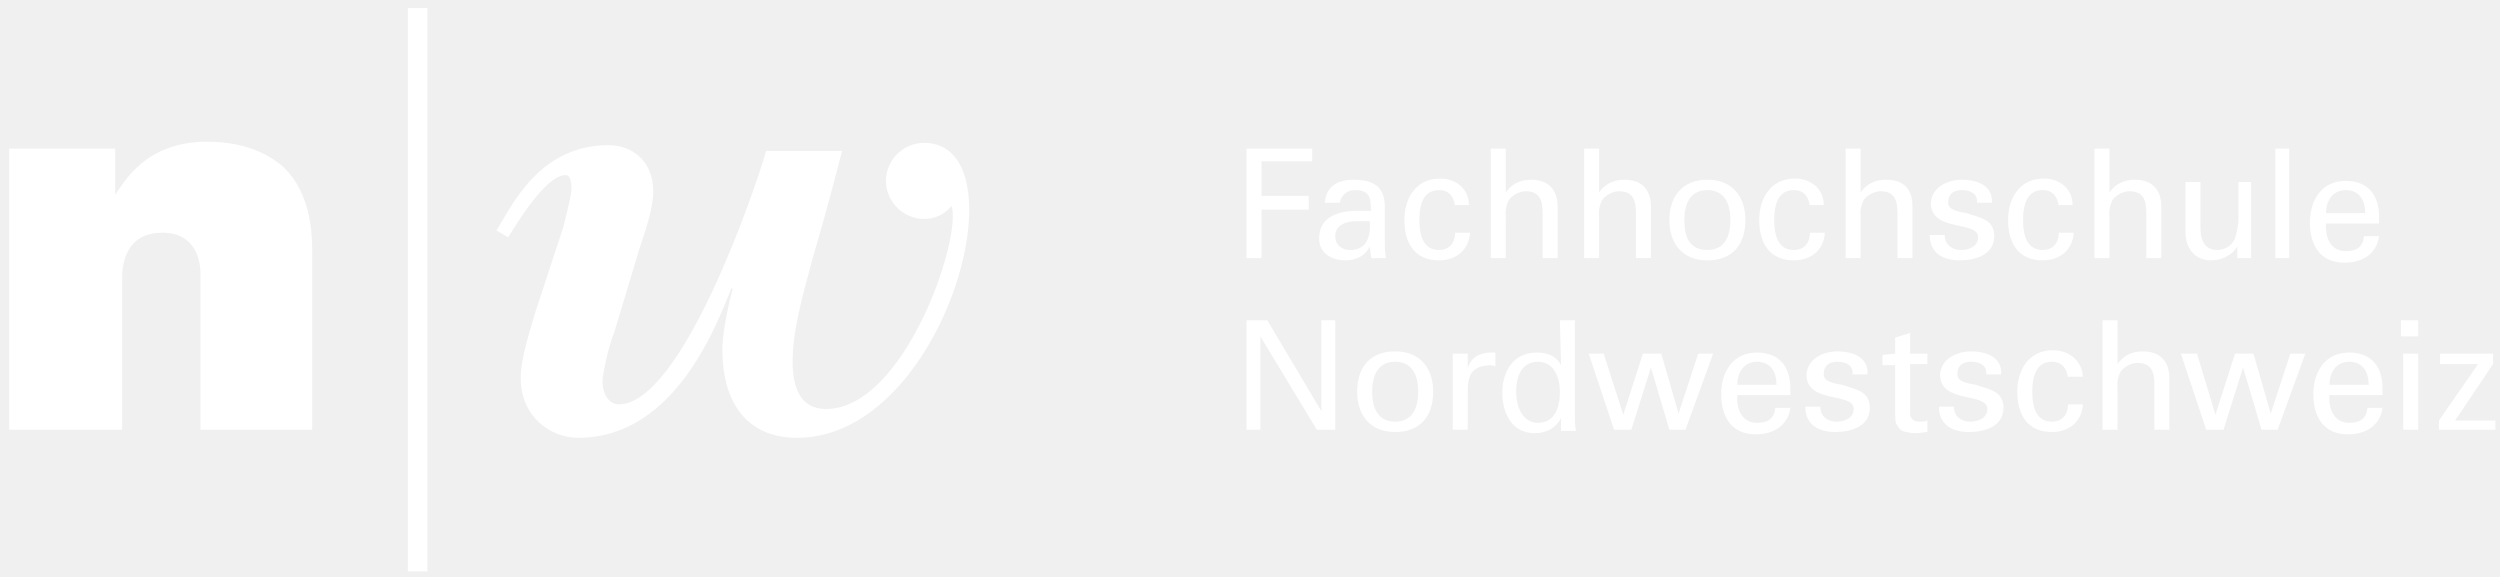
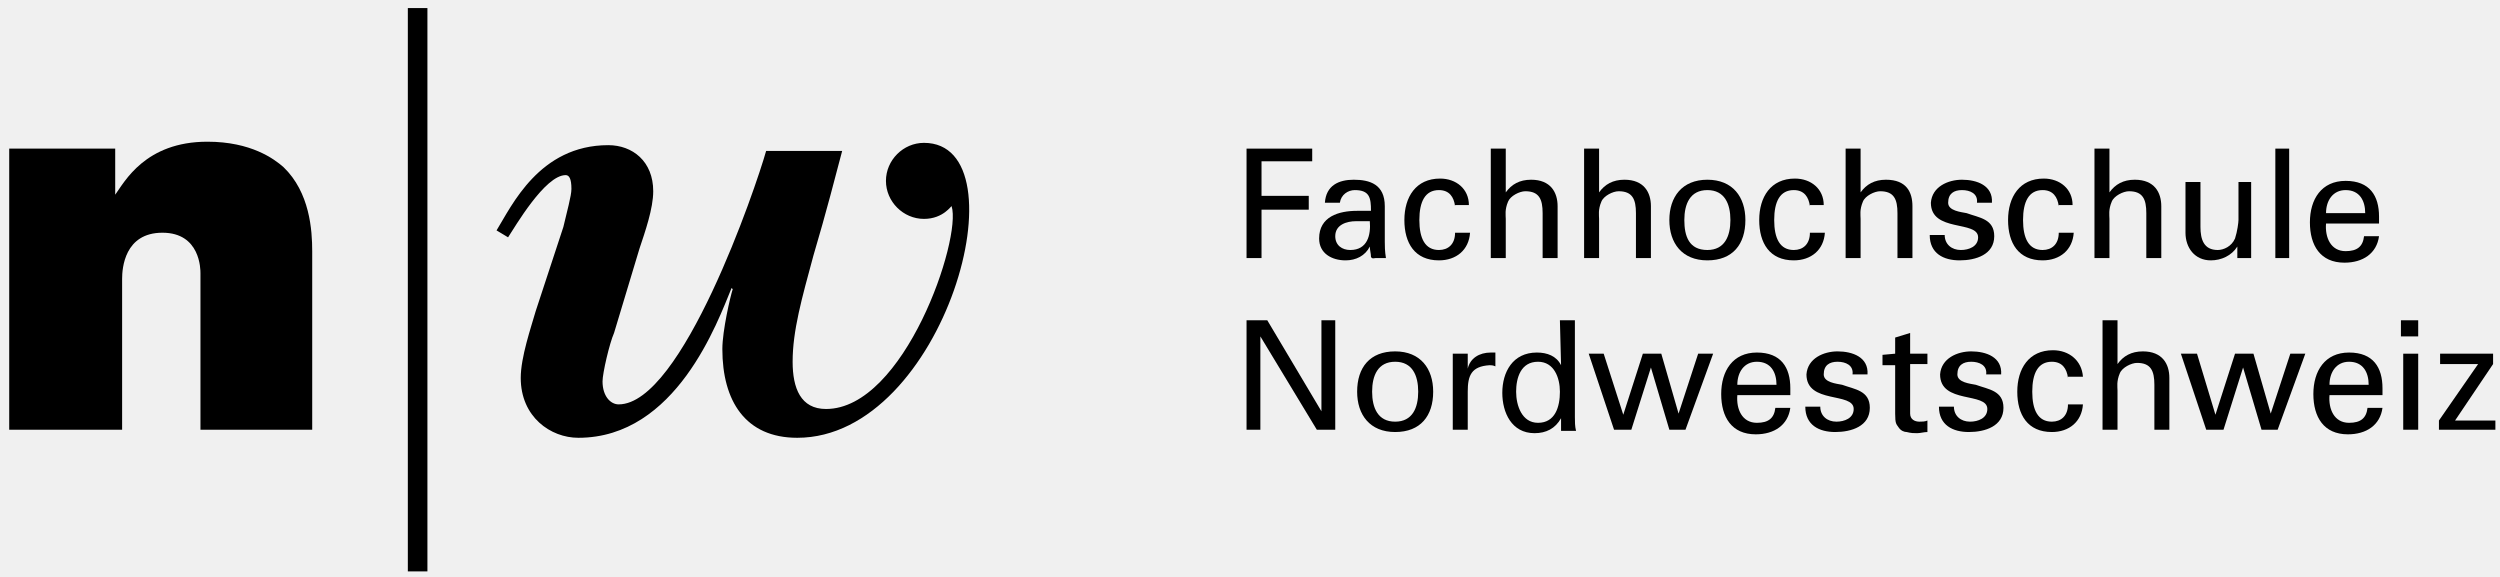
- <svg xmlns="http://www.w3.org/2000/svg" version="1.1" id="Ebene_1" x="0px" y="0px" viewBox="0 0 217 50" style="enable-background:new 0 0 217 50;" xml:space="preserve">
-   <style type="text/css">
- 	.st0{fill:#FFFFFF;}
- </style>
-   <g>
-     <g>
-       <g>
-         <g>
-           <g>
-             <g>
-               <path class="st0" d="M35.4,49.6h1.7V0.7h-1.7V49.6z" />
-               <path class="st0" d="M10,16.9c0.8-1.1,2.6-4.6,8-4.6c3.8,0,5.8,1.5,6.6,2.2c2.3,2.2,2.5,5.5,2.5,7.3v15.5h-9.7V23.7        c0-0.3,0-3.5-3.3-3.5c-3.4,0-3.5,3.1-3.5,4v13.1H0.8V12.9H10V16.9" />
-               <path class="st0" d="M80.2,12.4c-1.8,0-3.3,1.5-3.3,3.3s1.5,3.3,3.3,3.3c1.7,0,2.4-1.2,2.4-1.1c0.9,2.8-4.1,17.6-10.9,17.6        c-2.2,0-2.9-1.8-2.9-4.1c0-2.7,0.8-5.5,1.8-9.2c1.1-3.7,2-7.2,2.5-9.1h-6.6c-0.9,3.2-7.3,22-12.8,22c-0.7,0-1.4-0.7-1.4-2        c0-0.7,0.6-3.3,1-4.2l2.2-7.3c0.5-1.5,1.2-3.5,1.2-5c0-2.6-1.8-4-3.9-4c-6,0-8.4,5.3-9.7,7.4l1,0.6c0.6-0.9,3.2-5.4,5-5.4        c0.3,0,0.5,0.3,0.5,1.2c0,0.6-0.4,2-0.7,3.3L46.5,27c-0.4,1.4-1.3,4-1.3,5.8c0,3.4,2.6,5.2,5,5.2c8.5,0,12.1-10.1,13.3-13        l0.1,0.1c-0.2,0.6-0.9,3.6-0.9,5.2c0,4.5,2,7.7,6.5,7.7C82,38,89,12.4,80.2,12.4" />
-               <path class="st0" d="M108.2,22.4v-9.5h5.7V14h-4.4v3h4.1v1.2h-4.1v4.2L108.2,22.4" />
-               <path class="st0" d="M119,18.3c0-1.1-0.1-1.8-1.4-1.8c-0.6,0-1.2,0.4-1.3,1.1H115c0.1-1.5,1.2-2,2.5-2c1.4,0,2.7,0.4,2.7,2.3        V21c0,0.3,0,0.8,0.1,1.4h-0.9c-0.1,0-0.3,0.1-0.4-0.1c0-0.3-0.1-0.6-0.1-0.9c-0.4,0.8-1.2,1.2-2.1,1.2c-1.2,0-2.3-0.6-2.3-1.9        c0-1.9,1.7-2.4,3.3-2.4L119,18.3L119,18.3z M117.7,19.2c-0.8,0-1.8,0.3-1.8,1.3c0,0.8,0.6,1.2,1.3,1.2c1.5,0,1.8-1.3,1.7-2.5        H117.7z" />
-               <path class="st0" d="M126.3,17.9c-0.1-0.8-0.5-1.4-1.4-1.4c-1.2,0-1.7,1-1.7,2.6s0.5,2.6,1.7,2.6c0.8,0,1.4-0.5,1.4-1.5h1.3        c-0.1,1.5-1.2,2.4-2.7,2.4c-2.1,0-3-1.5-3-3.5c0-1.9,1-3.6,3.1-3.6c1.4,0,2.5,0.9,2.5,2.3h-1.2" />
-               <path class="st0" d="M129.4,22.4v-9.5h1.3v3.8c0.5-0.7,1.2-1.1,2.2-1.1c1.7,0,2.3,1.1,2.3,2.3v4.5h-1.3v-3.9        c0-1.2-0.3-1.9-1.5-1.9c-0.5,0-1.3,0.4-1.5,0.9c-0.3,0.7-0.2,1.2-0.2,1.5v3.4L129.4,22.4" />
-               <path class="st0" d="M137.5,22.4v-9.5h1.3v3.8c0.5-0.7,1.2-1.1,2.2-1.1c1.7,0,2.3,1.1,2.3,2.3v4.5H142v-3.9        c0-1.2-0.3-1.9-1.5-1.9c-0.5,0-1.3,0.4-1.5,0.9c-0.3,0.7-0.2,1.2-0.2,1.5v3.4L137.5,22.4" />
-               <path class="st0" d="M151.5,19.1c0,2.1-1.1,3.5-3.3,3.5s-3.3-1.5-3.3-3.5s1.1-3.5,3.3-3.5S151.5,17.1,151.5,19.1z M148.2,21.7        c1.5,0,2-1.2,2-2.6s-0.5-2.6-2-2.6s-2,1.2-2,2.6S146.6,21.7,148.2,21.7z" />
-               <path class="st0" d="M157.1,17.9c-0.1-0.8-0.5-1.4-1.4-1.4c-1.2,0-1.7,1-1.7,2.6s0.5,2.6,1.7,2.6c0.8,0,1.4-0.5,1.4-1.5h1.3        c-0.1,1.5-1.2,2.4-2.7,2.4c-2.1,0-3-1.5-3-3.5c0-1.9,1-3.6,3.1-3.6c1.4,0,2.5,0.9,2.5,2.3h-1.2" />
-               <path class="st0" d="M160.2,22.4v-9.5h1.3v3.8c0.5-0.7,1.2-1.1,2.2-1.1c1.8,0,2.3,1.1,2.3,2.3v4.5h-1.3v-3.9        c0-1.2-0.3-1.9-1.5-1.9c-0.5,0-1.3,0.4-1.5,0.9c-0.3,0.7-0.2,1.2-0.2,1.5v3.4L160.2,22.4" />
-               <path class="st0" d="M170.3,15.6c1.3,0,2.7,0.5,2.6,2h-1.3c0.1-0.8-0.6-1.1-1.3-1.1s-1.2,0.3-1.2,1.1c0,0.7,1.1,0.8,1.6,0.9        c1.1,0.4,2.4,0.5,2.4,2c0,1.6-1.6,2.1-3,2.1s-2.6-0.6-2.6-2.2h1.3c0,0.8,0.6,1.3,1.4,1.3c0.7,0,1.5-0.3,1.5-1.1        c0-1.5-4.1-0.4-4.1-3C167.7,16.2,169.1,15.6,170.3,15.6" />
-               <path class="st0" d="M178.7,17.9c-0.1-0.8-0.5-1.4-1.4-1.4c-1.2,0-1.7,1-1.7,2.6s0.5,2.6,1.7,2.6c0.8,0,1.4-0.5,1.4-1.5h1.3        c-0.1,1.5-1.2,2.4-2.7,2.4c-2.1,0-3-1.5-3-3.5c0-1.9,1-3.6,3.1-3.6c1.4,0,2.5,0.9,2.5,2.3h-1.2" />
-               <path class="st0" d="M181.8,22.4v-9.5h1.3v3.8c0.5-0.7,1.2-1.1,2.2-1.1c1.7,0,2.3,1.1,2.3,2.3v4.5h-1.3v-3.9        c0-1.2-0.3-1.9-1.5-1.9c-0.5,0-1.3,0.4-1.5,0.9c-0.3,0.7-0.2,1.2-0.2,1.5v3.4L181.8,22.4" />
-               <path class="st0" d="M194.1,15.8h1.3v6.6h-1.2v-1c-0.5,0.8-1.4,1.2-2.3,1.2c-1.4,0-2.2-1.1-2.2-2.4v-4.4h1.3v3.9        c0,1.1,0.3,2,1.5,2c0.5,0,1.2-0.3,1.5-1c0.2-0.6,0.3-1.4,0.3-1.6v-3.3" />
-               <path class="st0" d="M197.5,22.4h1.2v-9.5h-1.2V22.4z" />
-               <path class="st0" d="M201.9,19.4c-0.1,1.2,0.4,2.4,1.7,2.4c1,0,1.5-0.4,1.6-1.3h1.3c-0.2,1.5-1.4,2.3-3,2.3        c-2.1,0-3-1.5-3-3.5c0-1.9,1-3.6,3.1-3.6c2,0,2.9,1.3,2.9,3.1v0.6H201.9z M205.3,18.5c0-1.1-0.5-2-1.7-2c-1.1,0-1.7,0.9-1.7,2        H205.3z" />
-               <path class="st0" d="M115.9,27.8v9.5h-1.6l-4.9-8.1v8.1h-1.2v-9.5h1.8l4.7,7.9v-7.9H115.9" />
-               <path class="st0" d="M124.4,34c0,2.1-1.1,3.5-3.3,3.5s-3.3-1.5-3.3-3.5c0-2.1,1.1-3.5,3.3-3.5S124.4,32,124.4,34z M121.1,36.6        c1.5,0,2-1.2,2-2.6s-0.5-2.6-2-2.6s-2,1.2-2,2.6S119.6,36.6,121.1,36.6z" />
-               <path class="st0" d="M127.4,37.3h-1.3v-6.6h1.3V32c0.2-0.9,1-1.4,2-1.4h0.4v1.2c-0.2-0.1-0.4-0.1-0.5-0.1        c-1.6,0.1-1.9,0.9-1.9,2.3V37.3" />
-               <path class="st0" d="M135.4,27.8h1.3v8.4c0,0.4,0,0.8,0.1,1.2h-1.3v-1.1c-0.5,0.9-1.3,1.3-2.3,1.3c-2,0-2.8-1.8-2.8-3.5        c0-1.8,0.9-3.5,3-3.5c0.9,0,1.7,0.3,2.1,1.1L135.4,27.8L135.4,27.8z M133.5,36.7c1.5,0,1.9-1.4,1.9-2.7c0-1.2-0.5-2.6-1.9-2.6        c-1.5,0-1.9,1.4-1.9,2.6S132.1,36.7,133.5,36.7z" />
-               <path class="st0" d="M148.7,30.7l-2.4,6.6h-1.4l-1.6-5.4l-1.7,5.4h-1.5l-2.2-6.6h1.3l1.7,5.3l1.7-5.3h1.6l1.5,5.2l1.7-5.2        H148.7" />
-               <path class="st0" d="M150.8,34.3c-0.1,1.2,0.4,2.4,1.7,2.4c1,0,1.5-0.4,1.6-1.3h1.3c-0.2,1.5-1.4,2.3-3,2.3        c-2.1,0-3-1.5-3-3.5c0-1.9,1-3.6,3.1-3.6c2,0,2.9,1.3,2.9,3.1v0.6H150.8z M154.2,33.4c0-1.1-0.5-2-1.7-2c-1.1,0-1.7,0.9-1.7,2        H154.2z" />
-               <path class="st0" d="M159.5,30.5c1.3,0,2.7,0.5,2.6,2h-1.3c0.1-0.8-0.6-1.1-1.3-1.1s-1.2,0.3-1.2,1.1c0,0.7,1.1,0.8,1.6,0.9        c1.1,0.4,2.4,0.5,2.4,2c0,1.6-1.6,2.1-3,2.1s-2.6-0.6-2.6-2.2h1.3c0,0.8,0.6,1.3,1.4,1.3c0.7,0,1.5-0.3,1.5-1.1        c0-1.5-4.1-0.4-4.1-3C156.9,31.1,158.3,30.5,159.5,30.5" />
-               <path class="st0" d="M164.5,30.7v-1.4l1.3-0.4v1.8h1.5v0.9h-1.5v4.3c0,0.5,0.4,0.7,0.8,0.7c0.2,0,0.5,0,0.7-0.1v1        c-0.3,0-0.6,0.1-0.9,0.1c-0.3,0-0.5,0-0.9-0.1c-0.2,0-0.5-0.1-0.7-0.4s-0.3-0.3-0.3-1.2v-4.2h-1.1v-0.9L164.5,30.7" />
-               <path class="st0" d="M171.1,30.5c1.3,0,2.7,0.5,2.6,2h-1.3c0.1-0.8-0.6-1.1-1.3-1.1s-1.2,0.3-1.2,1.1c0,0.7,1.1,0.8,1.6,0.9        c1.1,0.4,2.4,0.5,2.4,2c0,1.6-1.6,2.1-3,2.1s-2.6-0.6-2.6-2.2h1.3c0,0.8,0.6,1.3,1.4,1.3c0.7,0,1.5-0.3,1.5-1.1        c0-1.5-4.1-0.4-4.1-3C168.5,31.1,169.9,30.5,171.1,30.5" />
-               <path class="st0" d="M179.5,32.8c-0.1-0.8-0.5-1.4-1.4-1.4c-1.2,0-1.7,1-1.7,2.6s0.5,2.6,1.7,2.6c0.8,0,1.4-0.5,1.4-1.5h1.3        c-0.1,1.5-1.2,2.4-2.7,2.4c-2.1,0-3-1.5-3-3.5c0-1.9,1-3.6,3.1-3.6c1.4,0,2.5,0.9,2.6,2.3h-1.3" />
-               <path class="st0" d="M182.5,37.3v-9.5h1.3v3.8c0.5-0.7,1.2-1.1,2.2-1.1c1.7,0,2.3,1.1,2.3,2.3v4.5H187v-3.9        c0-1.2-0.3-1.9-1.5-1.9c-0.5,0-1.3,0.4-1.5,0.9c-0.3,0.7-0.2,1.2-0.2,1.5v3.4L182.5,37.3" />
-               <path class="st0" d="M200.1,30.7l-2.4,6.6h-1.4l-1.6-5.4l-1.7,5.4h-1.5l-2.2-6.6h1.4l1.6,5.3l1.7-5.3h1.6l1.5,5.2l1.7-5.2        H200.1" />
-               <path class="st0" d="M202.2,34.3c-0.1,1.2,0.4,2.4,1.7,2.4c1,0,1.5-0.4,1.6-1.3h1.3c-0.2,1.5-1.4,2.3-3,2.3        c-2.1,0-3-1.5-3-3.5c0-1.9,1-3.6,3.1-3.6c2,0,2.9,1.3,2.9,3.1v0.6H202.2z M205.6,33.4c0-1.1-0.5-2-1.7-2c-1.1,0-1.7,0.9-1.7,2        H205.6z" />
-               <path class="st0" d="M208.4,29.2h1.5v-1.4h-1.5V29.2z M208.6,37.3h1.3v-6.6h-1.3V37.3z" />
-               <path class="st0" d="M216.6,37.3h-4.9v-0.8l3.4-4.9h-3.3v-0.9h4.6v0.9l-3.3,4.9h3.5V37.3" />
-             </g>
-           </g>
-         </g>
-       </g>
-     </g>
-   </g>
+ <svg xmlns="http://www.w3.org/2000/svg" id="Ebene_1" version="1.1" viewBox="0 0 217 50">
+   <path d="M35.4,49.6h1.7V.7h-1.7s0,48.9,0,48.9Z" />
+   <path d="M10,16.9c.8-1.1,2.6-4.6,8-4.6,3.8,0,5.8,1.5,6.6,2.2,2.3,2.2,2.5,5.5,2.5,7.3v15.5h-9.7v-13.6c0-.3,0-3.5-3.3-3.5s-3.5,3.1-3.5,4v13.1H.8V12.9h9.2v4" />
+   <path d="M80.2,12.4c-1.8,0-3.3,1.5-3.3,3.3s1.5,3.3,3.3,3.3c1.7,0,2.4-1.2,2.4-1.1.9,2.8-4.1,17.6-10.9,17.6-2.2,0-2.9-1.8-2.9-4.1,0-2.7.8-5.5,1.8-9.2,1.1-3.7,2-7.2,2.5-9.1h-6.6c-.9,3.2-7.3,22-12.8,22-.7,0-1.4-.7-1.4-2,0-.7.6-3.3,1-4.2l2.2-7.3c.5-1.5,1.2-3.5,1.2-5,0-2.6-1.8-4-3.9-4-6,0-8.4,5.3-9.7,7.4l1,.6c.6-.9,3.2-5.4,5-5.4.3,0,.5.3.5,1.2,0,.6-.4,2-.7,3.3l-2.4,7.3c-.4,1.4-1.3,4-1.3,5.8,0,3.4,2.6,5.2,5,5.2,8.5,0,12.1-10.1,13.3-13l.1.1c-.2.6-.9,3.6-.9,5.2,0,4.5,2,7.7,6.5,7.7,12.8,0,19.8-25.6,11-25.6" />
+   <path d="M108.2,22.4v-9.5h5.7v1.1h-4.4v3h4.1v1.2h-4.1v4.2h-1.3" />
+   <path d="M119,18.3c0-1.1-.1-1.8-1.4-1.8-.6,0-1.2.4-1.3,1.1h-1.3c.1-1.5,1.2-2,2.5-2,1.4,0,2.7.4,2.7,2.3v3.1c0,.3,0,.8.1,1.4h-.9c-.1,0-.3.1-.4-.1,0-.3-.1-.6-.1-.9-.4.8-1.2,1.2-2.1,1.2-1.2,0-2.3-.6-2.3-1.9,0-1.9,1.7-2.4,3.3-2.4h1.2ZM117.7,19.2c-.8,0-1.8.3-1.8,1.3,0,.8.6,1.2,1.3,1.2,1.5,0,1.8-1.3,1.7-2.5h-1.2Z" />
+   <path d="M126.3,17.9c-.1-.8-.5-1.4-1.4-1.4-1.2,0-1.7,1-1.7,2.6s.5,2.6,1.7,2.6c.8,0,1.4-.5,1.4-1.5h1.3c-.1,1.5-1.2,2.4-2.7,2.4-2.1,0-3-1.5-3-3.5s1-3.6,3.1-3.6c1.4,0,2.5.9,2.5,2.3h-1.2" />
+   <path d="M129.4,22.4v-9.5h1.3v3.8c.5-.7,1.2-1.1,2.2-1.1,1.7,0,2.3,1.1,2.3,2.3v4.5h-1.3v-3.9c0-1.2-.3-1.9-1.5-1.9-.5,0-1.3.4-1.5.9-.3.7-.2,1.2-.2,1.5v3.4h-1.3" />
+   <path d="M137.5,22.4v-9.5h1.3v3.8c.5-.7,1.2-1.1,2.2-1.1,1.7,0,2.3,1.1,2.3,2.3v4.5h-1.3v-3.9c0-1.2-.3-1.9-1.5-1.9-.5,0-1.3.4-1.5.9-.3.7-.2,1.2-.2,1.5v3.4h-1.3" />
+   <path d="M151.5,19.1c0,2.1-1.1,3.5-3.3,3.5s-3.3-1.5-3.3-3.5,1.1-3.5,3.3-3.5,3.3,1.5,3.3,3.5ZM148.2,21.7c1.5,0,2-1.2,2-2.6s-.5-2.6-2-2.6-2,1.2-2,2.6.4,2.6,2,2.6Z" />
+   <path d="M157.1,17.9c-.1-.8-.5-1.4-1.4-1.4-1.2,0-1.7,1-1.7,2.6s.5,2.6,1.7,2.6c.8,0,1.4-.5,1.4-1.5h1.3c-.1,1.5-1.2,2.4-2.7,2.4-2.1,0-3-1.5-3-3.5s1-3.6,3.1-3.6c1.4,0,2.5.9,2.5,2.3h-1.2" />
+   <path d="M160.2,22.4v-9.5h1.3v3.8c.5-.7,1.2-1.1,2.2-1.1,1.8,0,2.3,1.1,2.3,2.3v4.5h-1.3v-3.9c0-1.2-.3-1.9-1.5-1.9-.5,0-1.3.4-1.5.9-.3.7-.2,1.2-.2,1.5v3.4h-1.3" />
+   <path d="M170.3,15.6c1.3,0,2.7.5,2.6,2h-1.3c.1-.8-.6-1.1-1.3-1.1s-1.2.3-1.2,1.1c0,.7,1.1.8,1.6.9,1.1.4,2.4.5,2.4,2,0,1.6-1.6,2.1-3,2.1s-2.6-.6-2.6-2.2h1.3c0,.8.6,1.3,1.4,1.3.7,0,1.5-.3,1.5-1.1,0-1.5-4.1-.4-4.1-3,.1-1.4,1.5-2,2.7-2" />
+   <path d="M178.7,17.9c-.1-.8-.5-1.4-1.4-1.4-1.2,0-1.7,1-1.7,2.6s.5,2.6,1.7,2.6c.8,0,1.4-.5,1.4-1.5h1.3c-.1,1.5-1.2,2.4-2.7,2.4-2.1,0-3-1.5-3-3.5s1-3.6,3.1-3.6c1.4,0,2.5.9,2.5,2.3h-1.2" />
+   <path d="M181.8,22.4v-9.5h1.3v3.8c.5-.7,1.2-1.1,2.2-1.1,1.7,0,2.3,1.1,2.3,2.3v4.5h-1.3v-3.9c0-1.2-.3-1.9-1.5-1.9-.5,0-1.3.4-1.5.9-.3.7-.2,1.2-.2,1.5v3.4h-1.3" />
+   <path d="M194.1,15.8h1.3v6.6h-1.2v-1c-.5.8-1.4,1.2-2.3,1.2-1.4,0-2.2-1.1-2.2-2.4v-4.4h1.3v3.9c0,1.1.3,2,1.5,2,.5,0,1.2-.3,1.5-1,.2-.6.3-1.4.3-1.6v-3.3" />
+   <path d="M197.5,22.4h1.2v-9.5h-1.2v9.5Z" />
+   <path d="M201.9,19.4c-.1,1.2.4,2.4,1.7,2.4,1,0,1.5-.4,1.6-1.3h1.3c-.2,1.5-1.4,2.3-3,2.3-2.1,0-3-1.5-3-3.5s1-3.6,3.1-3.6,2.9,1.3,2.9,3.1v.6h-4.6ZM205.3,18.5c0-1.1-.5-2-1.7-2-1.1,0-1.7.9-1.7,2h3.4Z" />
+   <path d="M115.9,27.8v9.5h-1.6l-4.9-8.1v8.1h-1.2v-9.5h1.8l4.7,7.9v-7.9h1.2" />
+   <path d="M124.4,34c0,2.1-1.1,3.5-3.3,3.5s-3.3-1.5-3.3-3.5c0-2.1,1.1-3.5,3.3-3.5s3.3,1.5,3.3,3.5ZM121.1,36.6c1.5,0,2-1.2,2-2.6s-.5-2.6-2-2.6-2,1.2-2,2.6.5,2.6,2,2.6Z" />
+   <path d="M127.4,37.3h-1.3v-6.6h1.3v1.3c.2-.9,1-1.4,2-1.4h.4v1.2c-.2-.1-.4-.1-.5-.1-1.6.1-1.9.9-1.9,2.3v3.3" />
+   <path d="M135.4,27.8h1.3v8.4c0,.4,0,.8.1,1.2h-1.3v-1.1c-.5.9-1.3,1.3-2.3,1.3-2,0-2.8-1.8-2.8-3.5,0-1.8.9-3.5,3-3.5.9,0,1.7.3,2.1,1.1l-.1-3.9h0ZM133.5,36.7c1.5,0,1.9-1.4,1.9-2.7,0-1.2-.5-2.6-1.9-2.6-1.5,0-1.9,1.4-1.9,2.6s.5,2.7,1.9,2.7Z" />
+   <path d="M148.7,30.7l-2.4,6.6h-1.4l-1.6-5.4-1.7,5.4h-1.5l-2.2-6.6h1.3l1.7,5.3,1.7-5.3h1.6l1.5,5.2,1.7-5.2h1.3" />
+   <path d="M150.8,34.3c-.1,1.2.4,2.4,1.7,2.4,1,0,1.5-.4,1.6-1.3h1.3c-.2,1.5-1.4,2.3-3,2.3-2.1,0-3-1.5-3-3.5s1-3.6,3.1-3.6,2.9,1.3,2.9,3.1v.6h-4.6ZM154.2,33.4c0-1.1-.5-2-1.7-2-1.1,0-1.7.9-1.7,2h3.4Z" />
+   <path d="M159.5,30.5c1.3,0,2.7.5,2.6,2h-1.3c.1-.8-.6-1.1-1.3-1.1s-1.2.3-1.2,1.1c0,.7,1.1.8,1.6.9,1.1.4,2.4.5,2.4,2,0,1.6-1.6,2.1-3,2.1s-2.6-.6-2.6-2.2h1.3c0,.8.6,1.3,1.4,1.3.7,0,1.5-.3,1.5-1.1,0-1.5-4.1-.4-4.1-3,.1-1.4,1.5-2,2.7-2" />
+   <path d="M164.5,30.7v-1.4l1.3-.4v1.8h1.5v.9h-1.5v4.3c0,.5.4.7.8.7.2,0,.5,0,.7-.1v1c-.3,0-.6.1-.9.1s-.5,0-.9-.1c-.2,0-.5-.1-.7-.4s-.3-.3-.3-1.2v-4.2h-1.1v-.9l1.1-.1" />
+   <path d="M171.1,30.5c1.3,0,2.7.5,2.6,2h-1.3c.1-.8-.6-1.1-1.3-1.1s-1.2.3-1.2,1.1c0,.7,1.1.8,1.6.9,1.1.4,2.4.5,2.4,2,0,1.6-1.6,2.1-3,2.1s-2.6-.6-2.6-2.2h1.3c0,.8.6,1.3,1.4,1.3.7,0,1.5-.3,1.5-1.1,0-1.5-4.1-.4-4.1-3,.1-1.4,1.5-2,2.7-2" />
+   <path d="M179.5,32.8c-.1-.8-.5-1.4-1.4-1.4-1.2,0-1.7,1-1.7,2.6s.5,2.6,1.7,2.6c.8,0,1.4-.5,1.4-1.5h1.3c-.1,1.5-1.2,2.4-2.7,2.4-2.1,0-3-1.5-3-3.5s1-3.6,3.1-3.6c1.4,0,2.5.9,2.6,2.3h-1.3" />
+   <path d="M182.5,37.3v-9.5h1.3v3.8c.5-.7,1.2-1.1,2.2-1.1,1.7,0,2.3,1.1,2.3,2.3v4.5h-1.3v-3.9c0-1.2-.3-1.9-1.5-1.9-.5,0-1.3.4-1.5.9-.3.7-.2,1.2-.2,1.5v3.4h-1.3" />
+   <path d="M200.1,30.7l-2.4,6.6h-1.4l-1.6-5.4-1.7,5.4h-1.5l-2.2-6.6h1.4l1.6,5.3,1.7-5.3h1.6l1.5,5.2,1.7-5.2h1.3" />
+   <path d="M202.2,34.3c-.1,1.2.4,2.4,1.7,2.4,1,0,1.5-.4,1.6-1.3h1.3c-.2,1.5-1.4,2.3-3,2.3-2.1,0-3-1.5-3-3.5s1-3.6,3.1-3.6,2.9,1.3,2.9,3.1v.6h-4.6ZM205.6,33.4c0-1.1-.5-2-1.7-2-1.1,0-1.7.9-1.7,2h3.4Z" />
+   <path d="M208.4,29.2h1.5v-1.4h-1.5v1.4ZM208.6,37.3h1.3v-6.6h-1.3v6.6Z" />
+   <path d="M216.6,37.3h-4.9v-.8l3.4-4.9h-3.3v-.9h4.6v.9l-3.3,4.9h3.5v.8" />
</svg>
